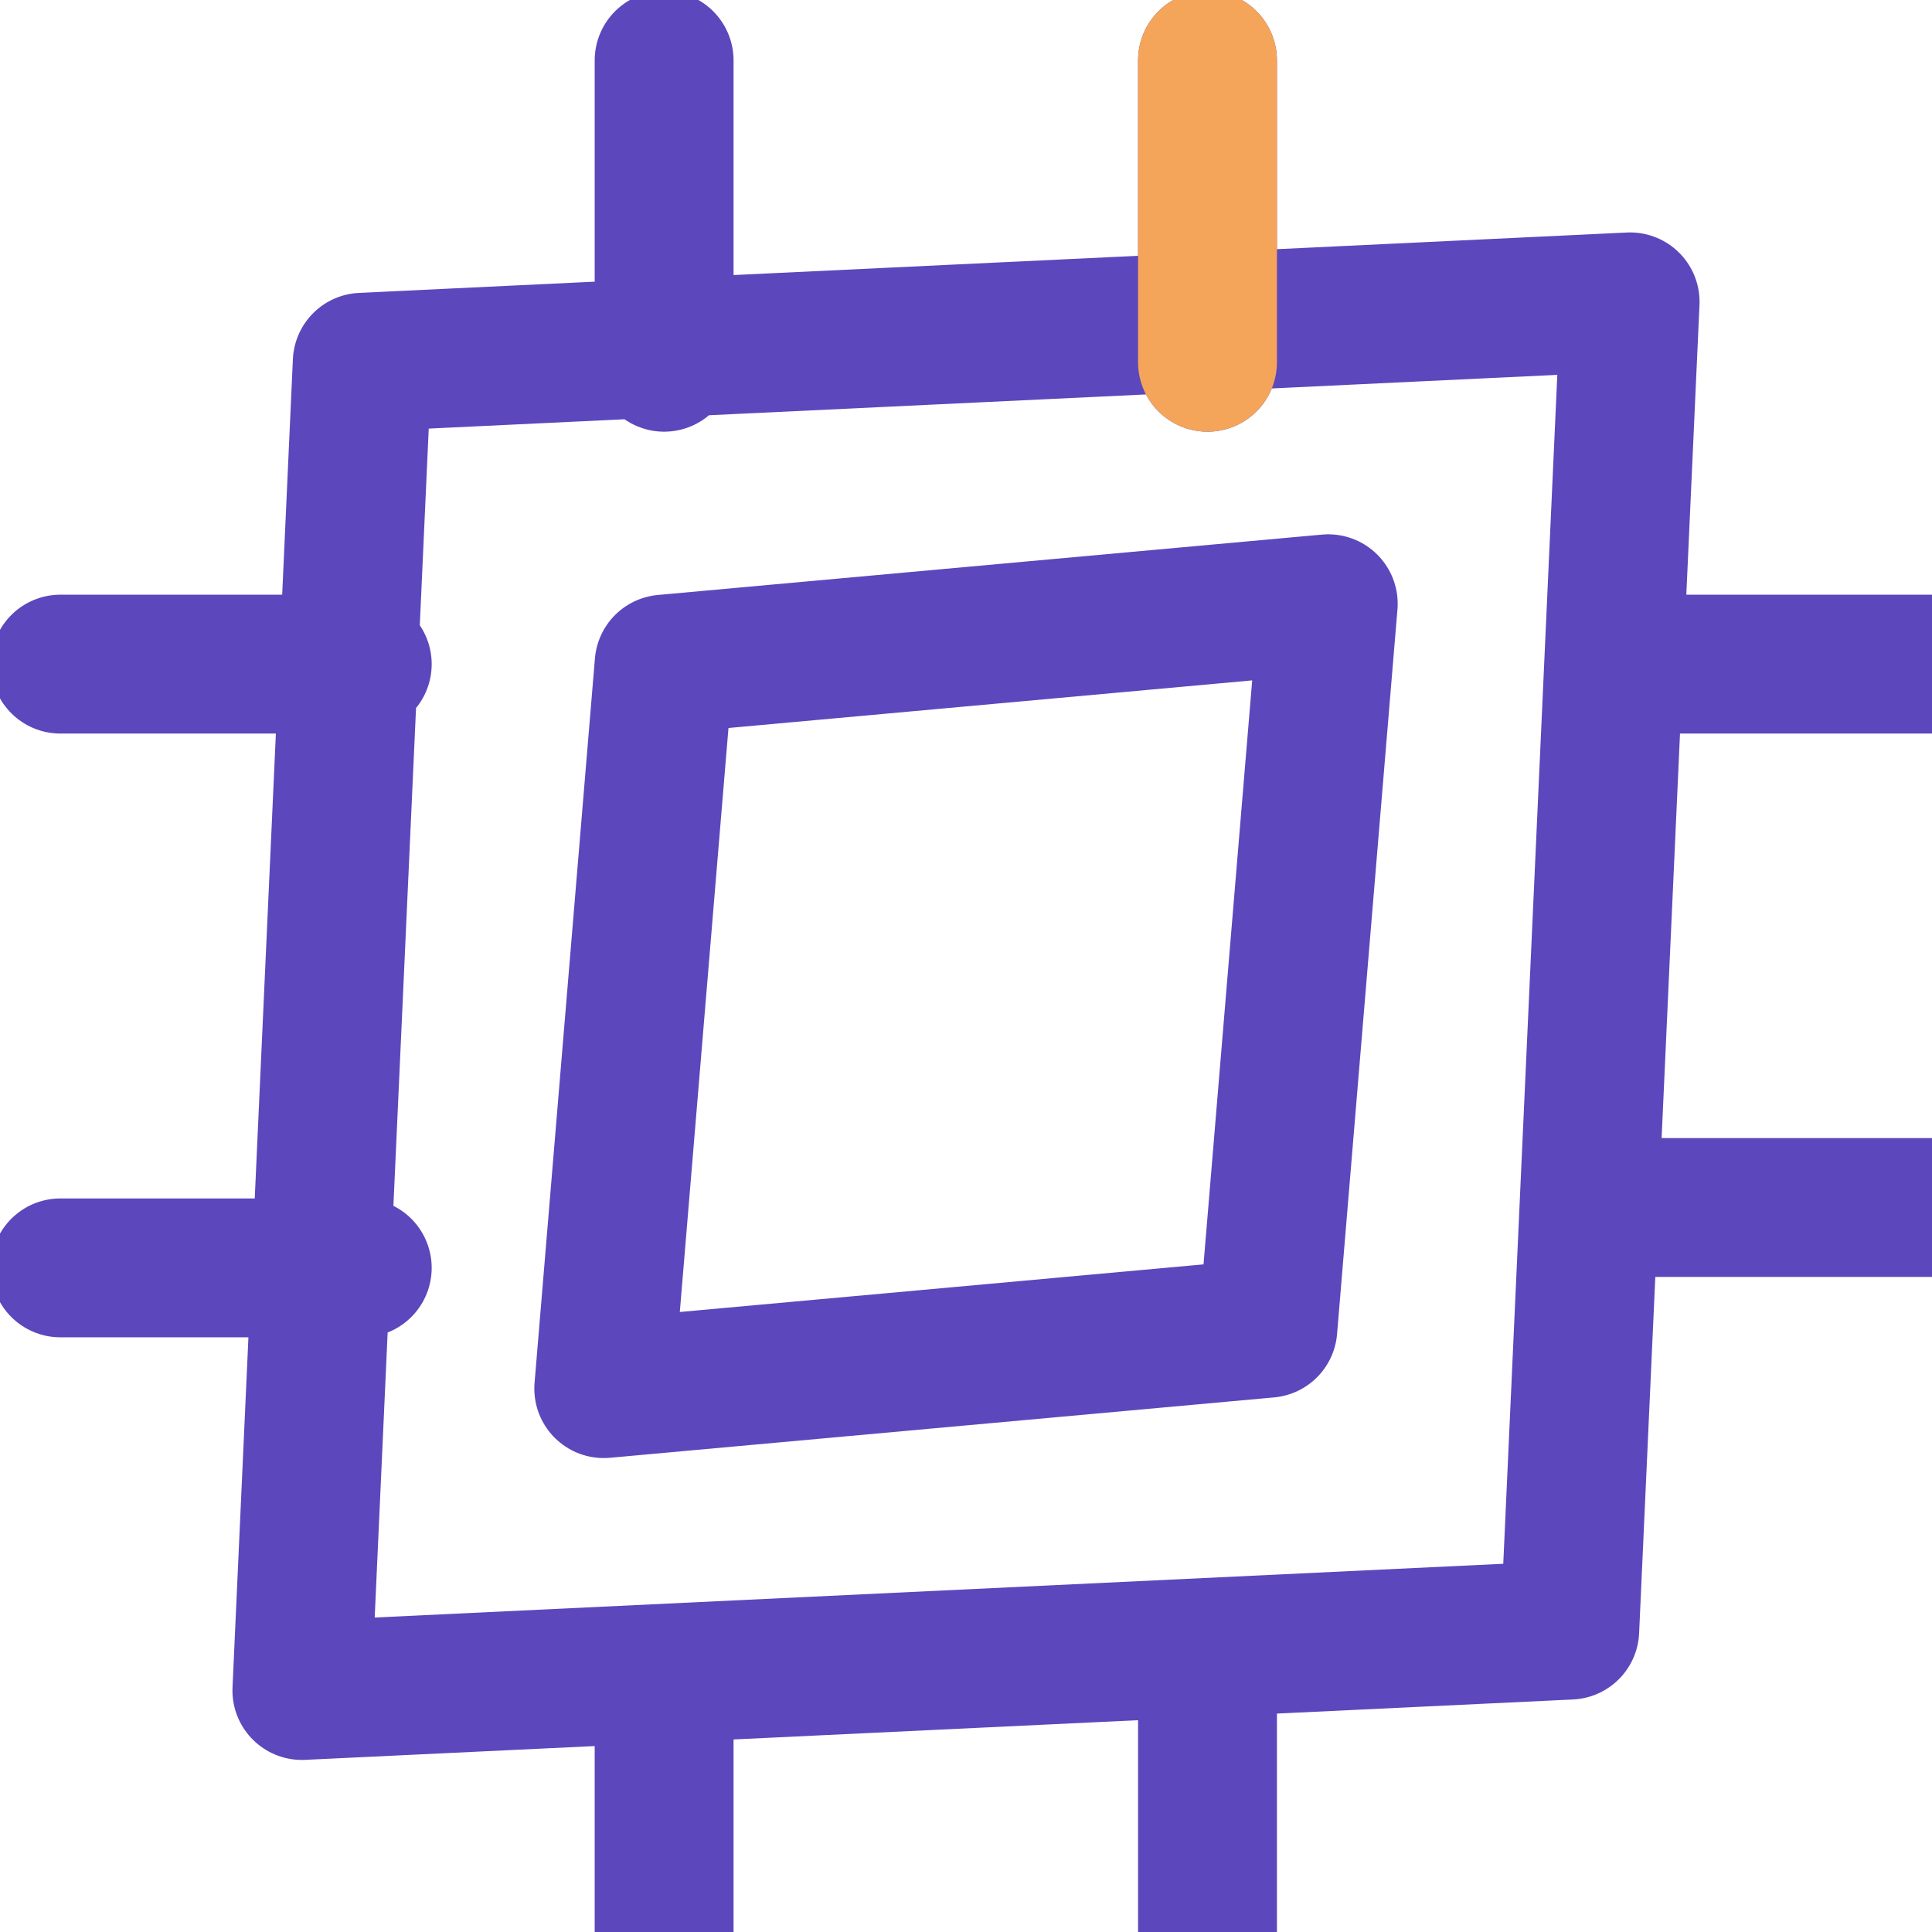
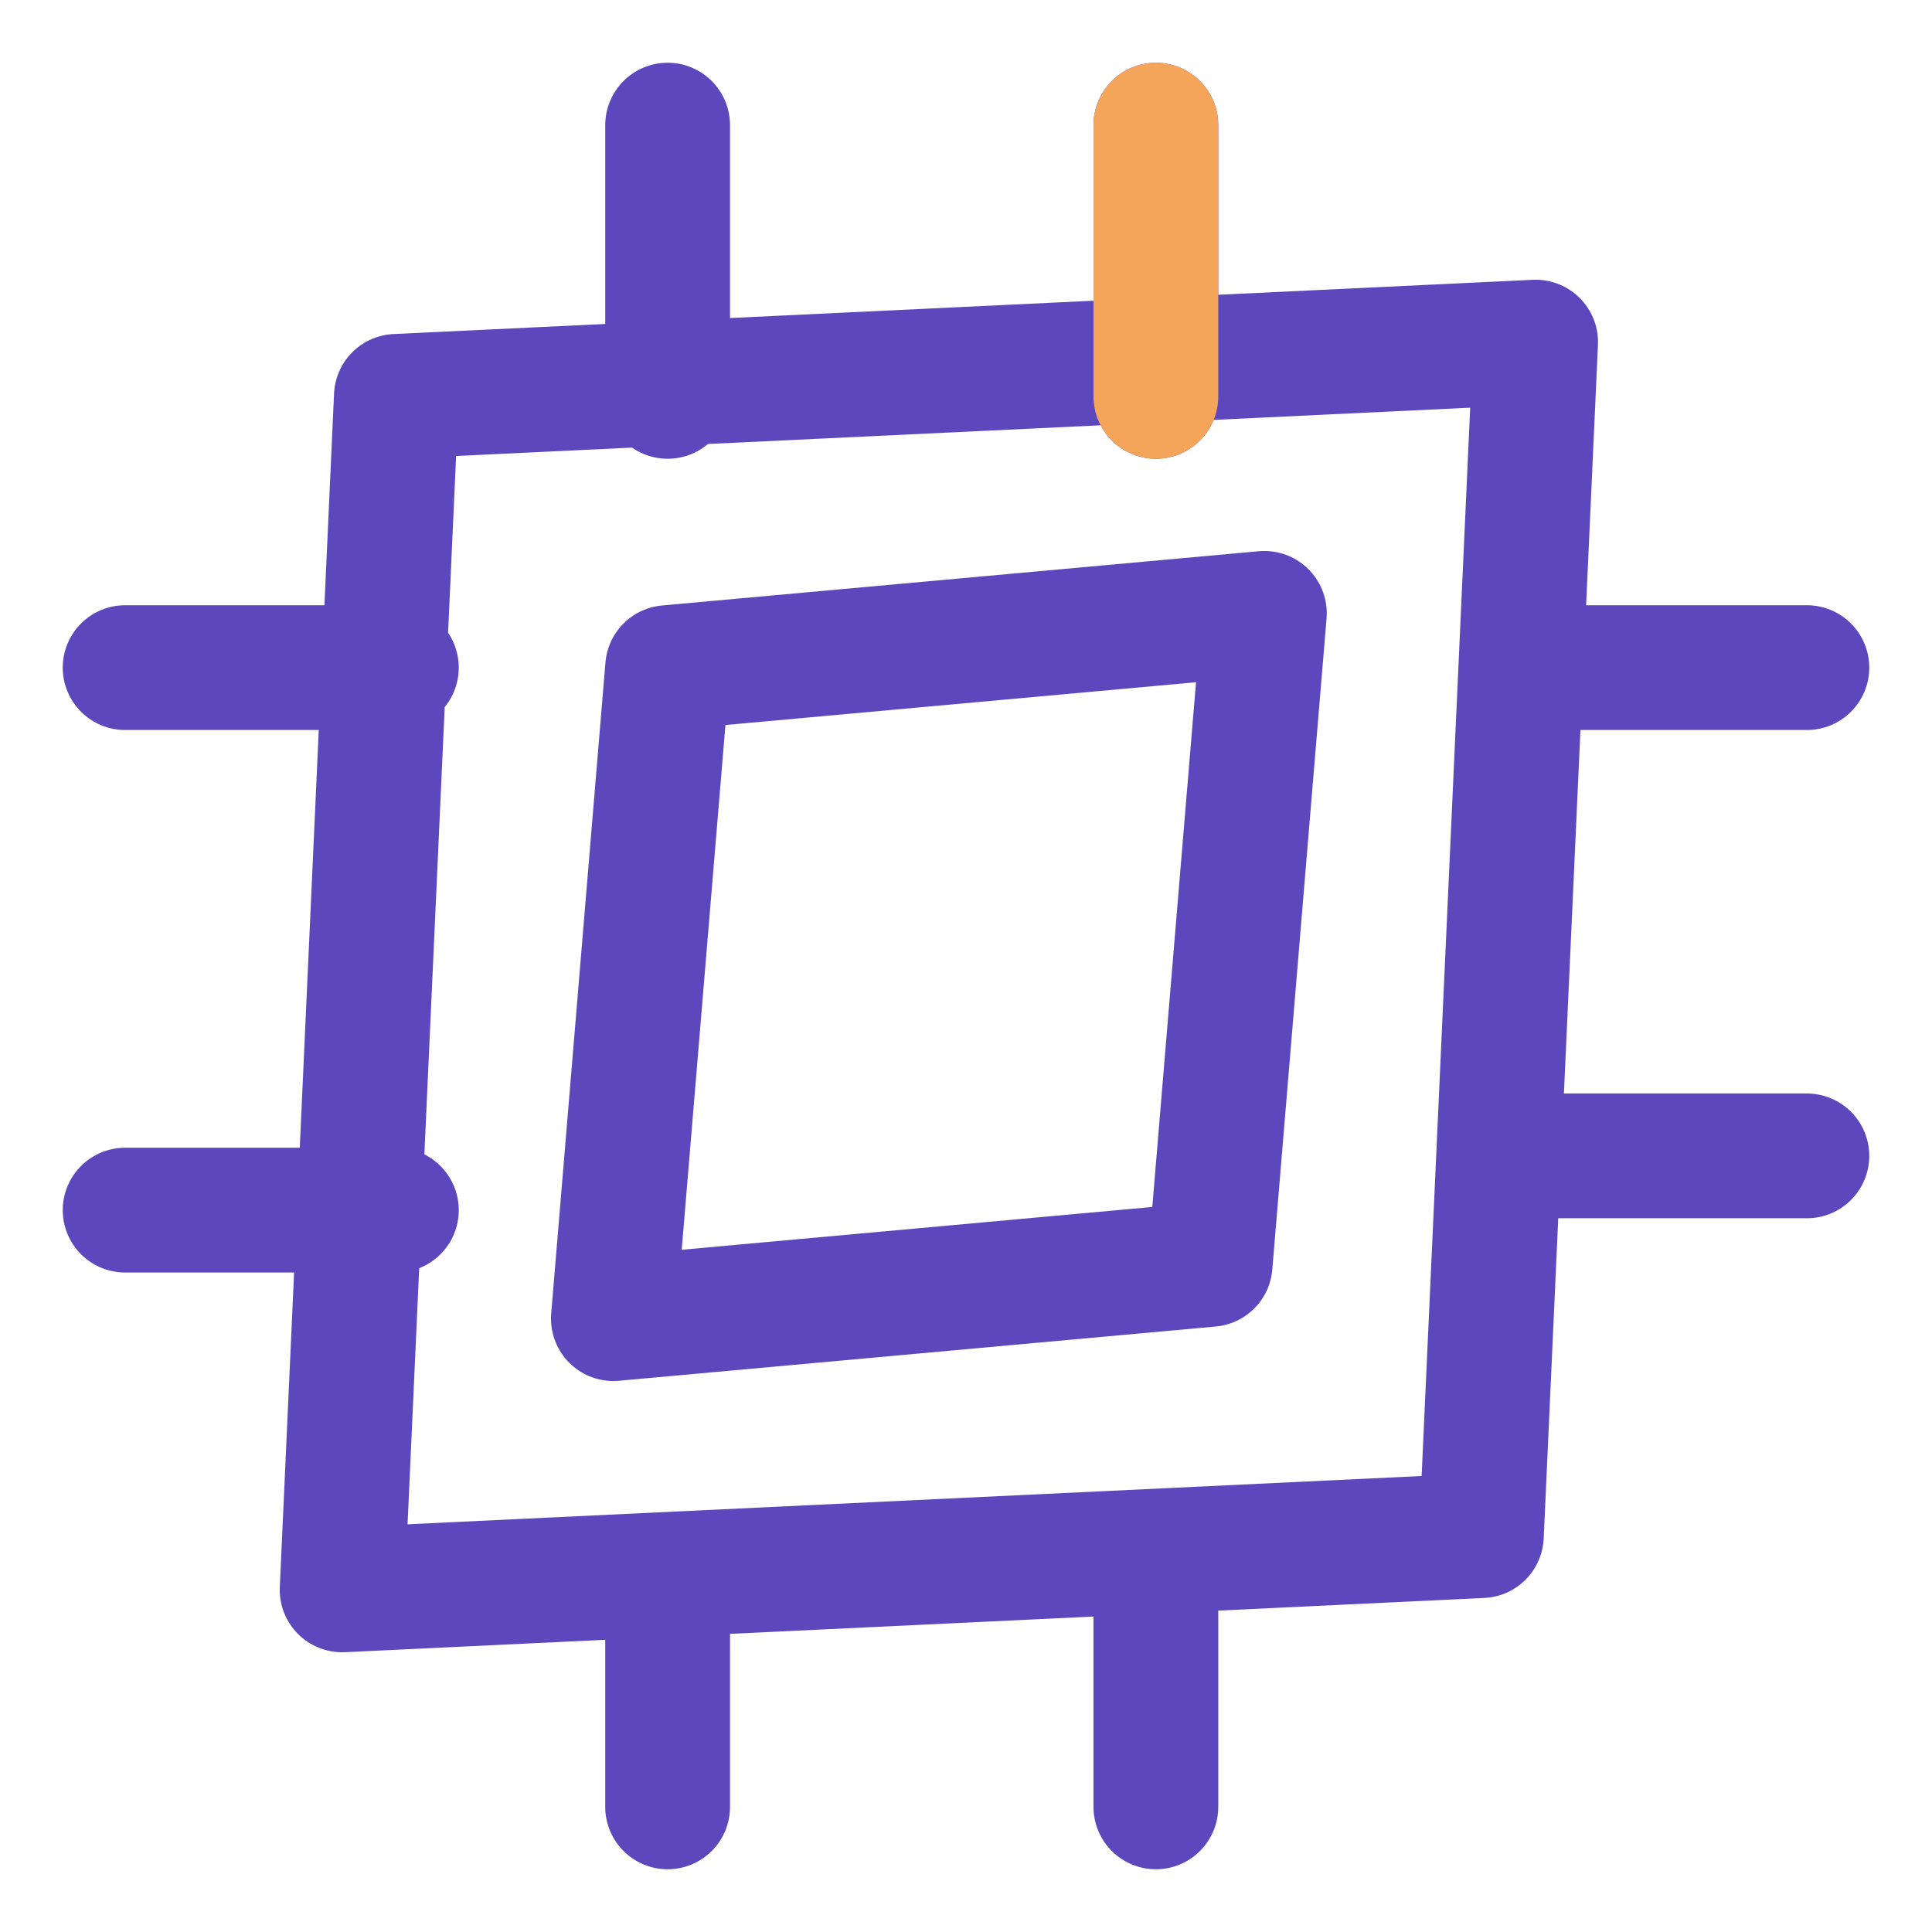
<svg xmlns="http://www.w3.org/2000/svg" width="32" height="32" viewBox="0 0 32 32" fill="none" stroke="#5C47BD" stroke-width="2.3" stroke-linecap="round" stroke-linejoin="round">
-   <path d="m6 6 21-1-1 22-21 1zM11 11l11-1-1 12-11 1zM11 1v5m9-5v5M11 28v4m9-4v4M1 11h5M1 21h5M27 11h5m-5 9h5" fill="none" stroke-width="2.3" />
-   <path d="m20 1 0 5" fill="none" stroke="#F4A55A" stroke-width="2.3" />
+   <g transform="translate(1.17391 1.17391) scale(0.89855)">
+     <path d="m6 6 21-1-1 22-21 1zM11 11l11-1-1 12-11 1zM11 1v5m9-5v5M11 28v4m9-4v4M1 11h5M1 21h5M27 11h5m-5 9h5" fill="none" stroke-width="2.3" />
+     <path d="m20 1 0 5" fill="none" stroke="#F4A55A" stroke-width="2.3" />
+   </g>
</svg>
